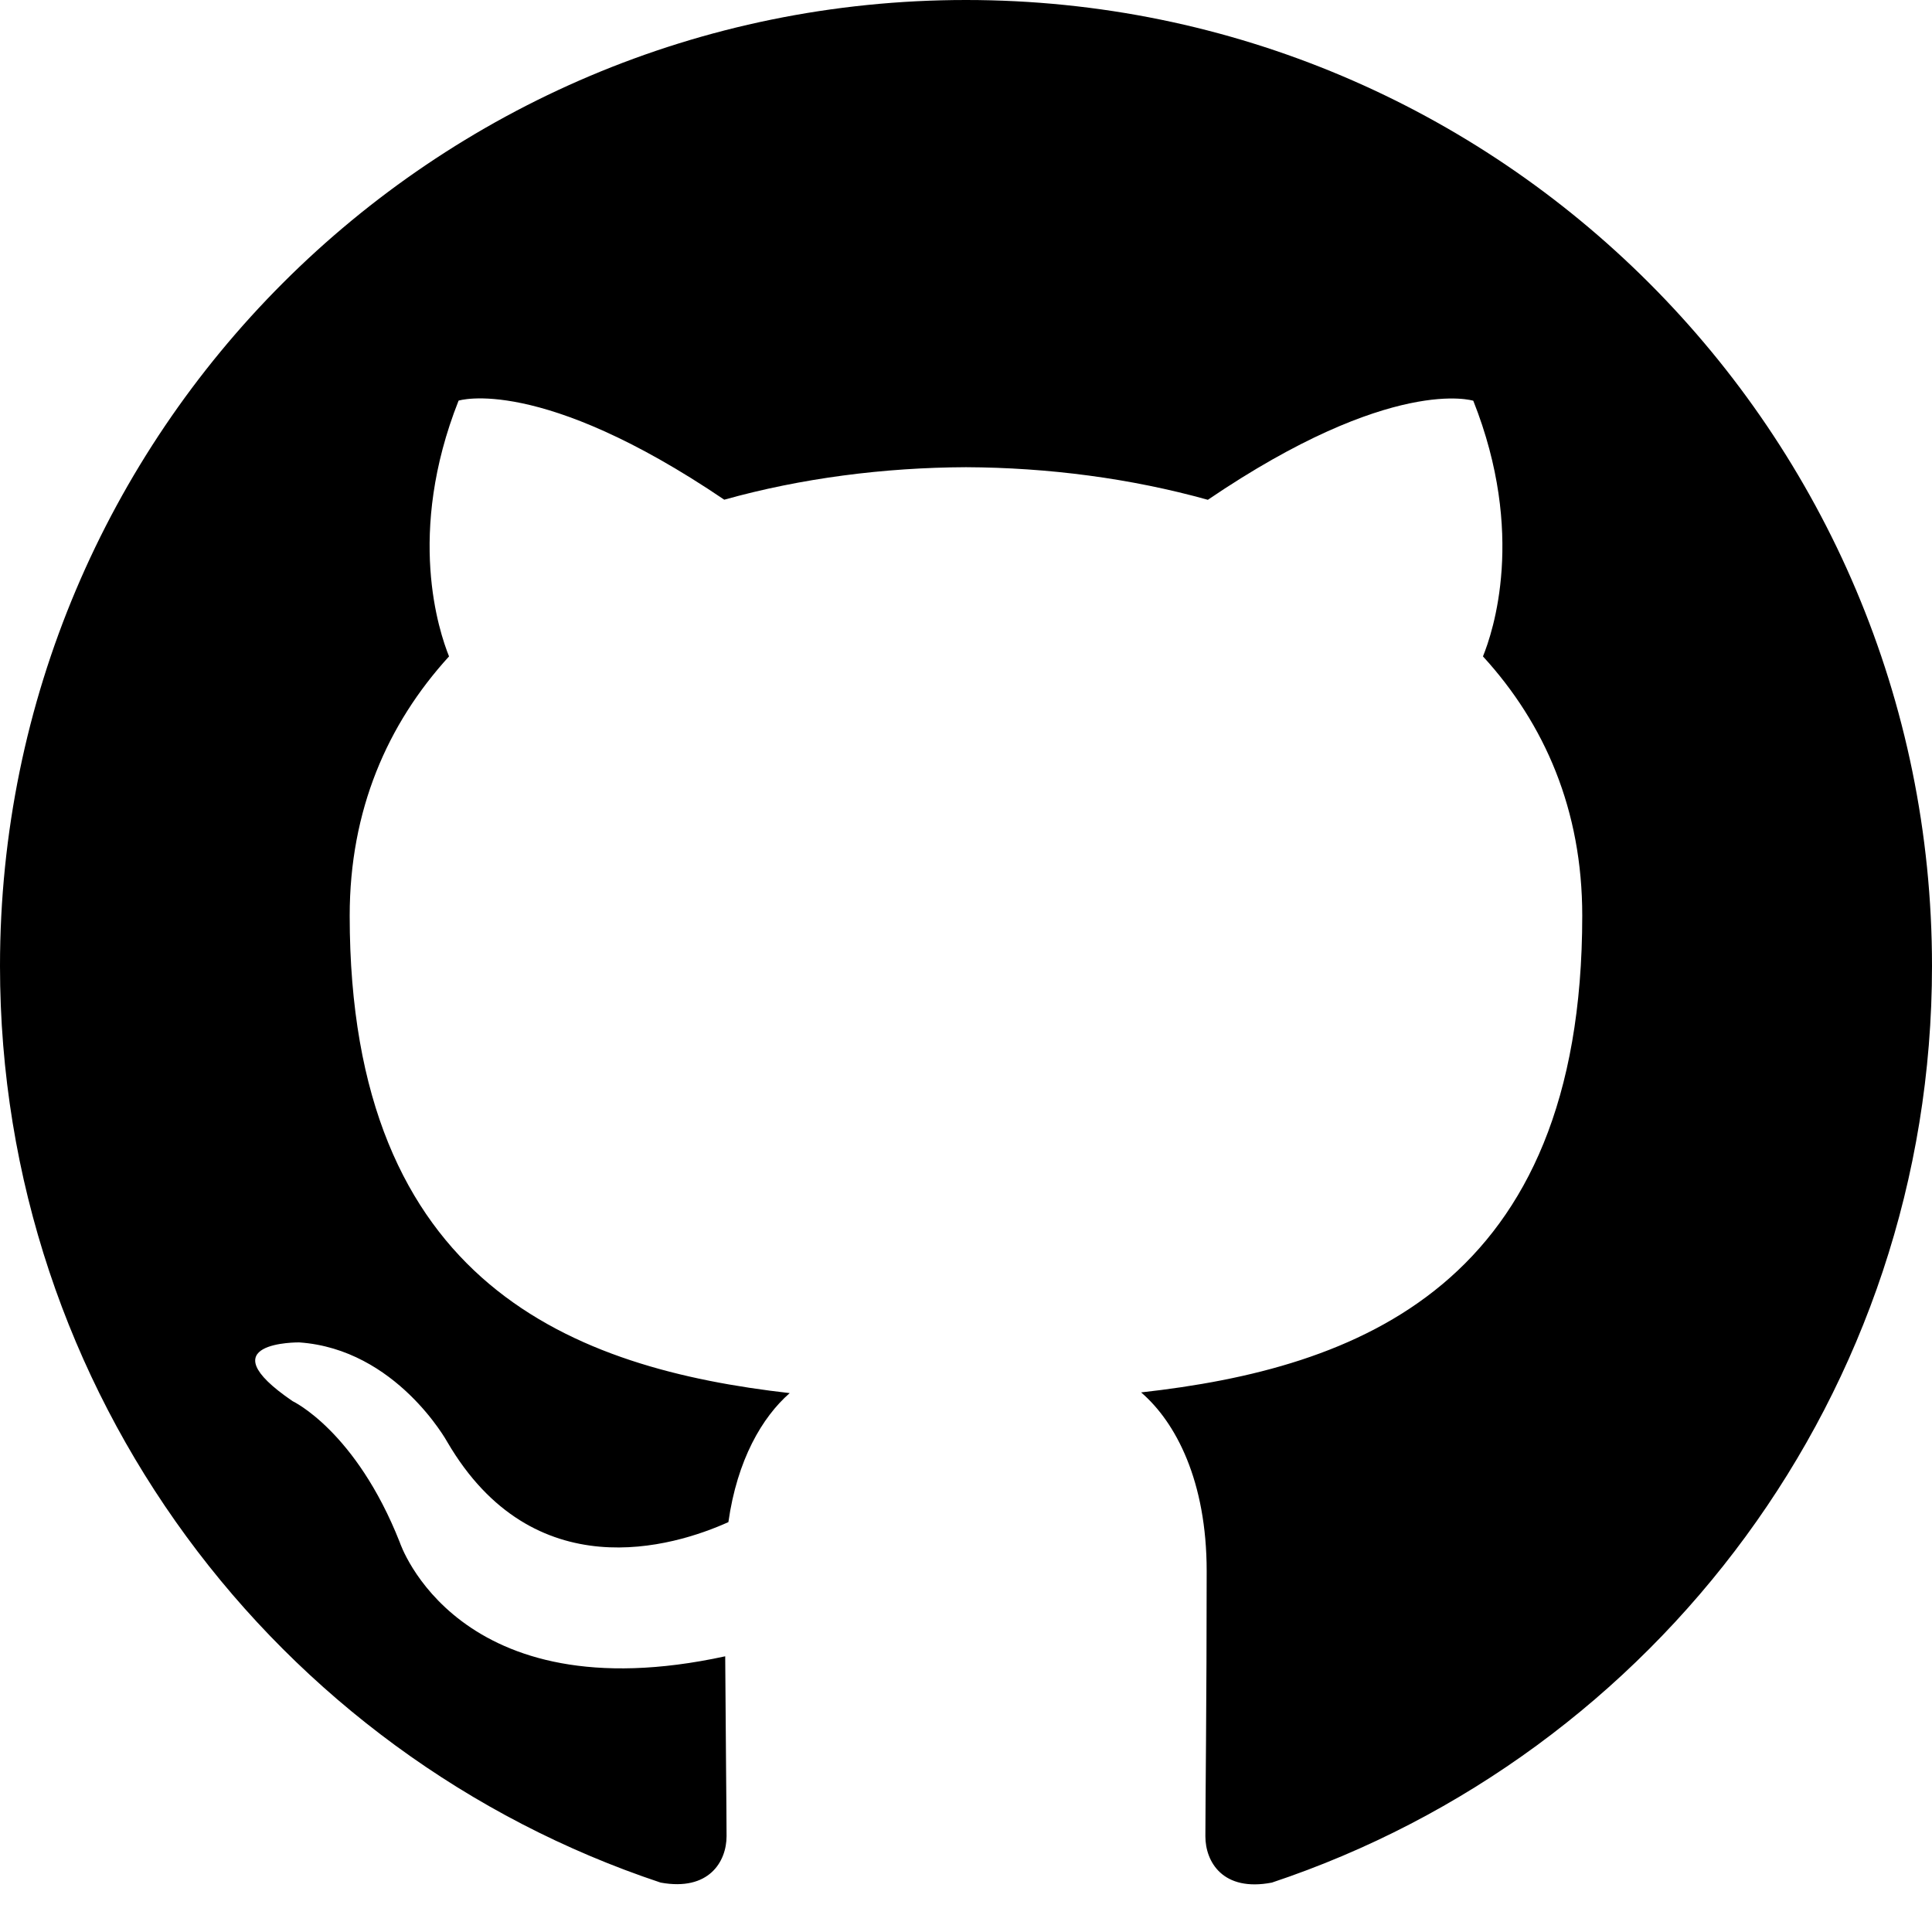
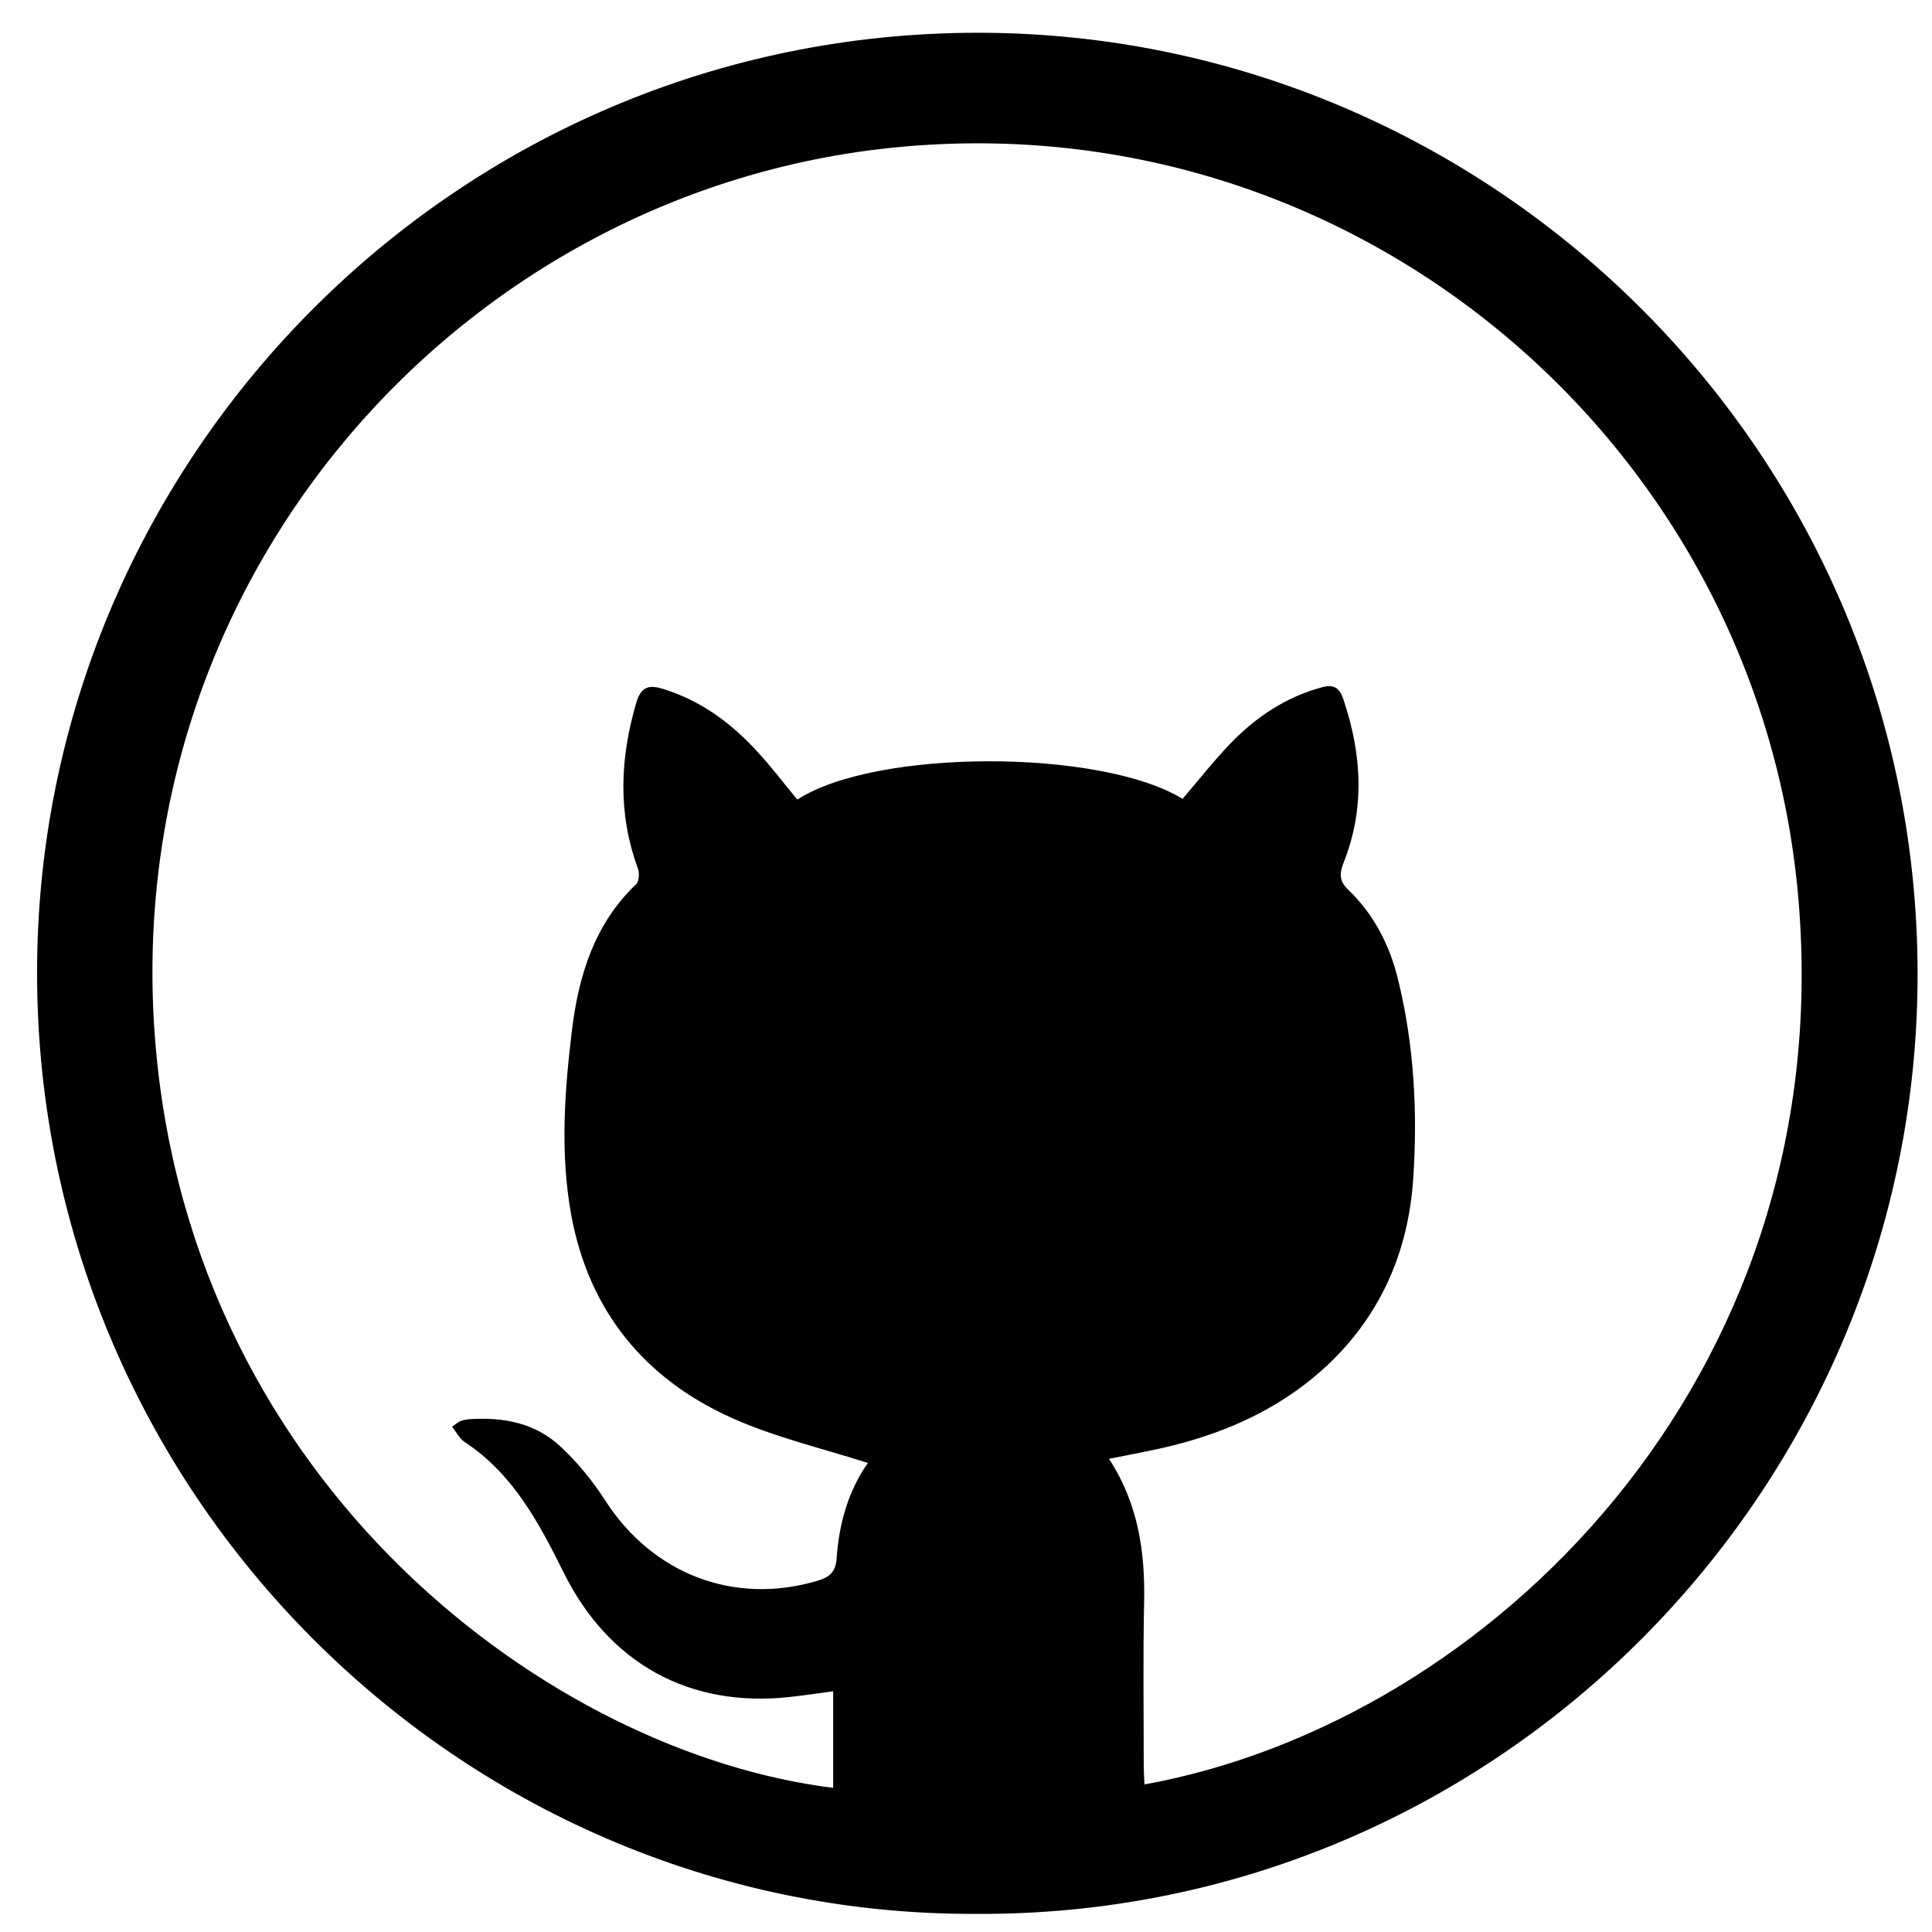
- <svg xmlns="http://www.w3.org/2000/svg" height="1024" width="1024">
-   <path d="M512 0C229.25 0 0 229.25 0 512c0 226.25 146.688 418.125 350.156 485.812 25.594 4.688 34.938-11.125 34.938-24.625 0-12.188-0.469-52.562-0.719-95.312C242 908.812 211.906 817.5 211.906 817.5c-23.312-59.125-56.844-74.875-56.844-74.875-46.531-31.75 3.53-31.125 3.53-31.125 51.406 3.562 78.47 52.75 78.47 52.75 45.688 78.25 119.875 55.625 149 42.5 4.654-33 17.904-55.625 32.5-68.375C304.906 725.438 185.344 681.5 185.344 485.312c0-55.938 19.969-101.562 52.656-137.406-5.219-13-22.844-65.094 5.062-135.562 0 0 42.938-13.75 140.812 52.5 40.812-11.406 84.594-17.031 128.125-17.219 43.5 0.188 87.312 5.875 128.188 17.281 97.688-66.312 140.688-52.5 140.688-52.5 28 70.531 10.375 122.562 5.125 135.5 32.812 35.844 52.625 81.469 52.625 137.406 0 196.688-119.75 240-233.812 252.688 18.438 15.875 34.75 47 34.75 94.75 0 68.438-0.688 123.625-0.688 140.5 0 13.625 9.312 29.562 35.25 24.562C877.438 930 1024 738.125 1024 512 1024 229.25 794.75 0 512 0z" />
+ <svg xmlns="http://www.w3.org/2000/svg" enable-background="new 0 0 512 512" id="Layer_1" version="1.1" viewBox="0 0 512 512" xml:space="preserve">
+   <g>
+     <path d="M258.6,507.2C120.3,507.7,6.5,392.6,9.9,251.7C13.1,117.8,124.1,7.1,262.1,8.7c136.7,1.6,249.5,115.4,246,255.8   C504.8,398,394.7,508,258.6,507.2z M230,387.7c-12.2-3.9-24.6-6.8-36-11.9c-23.2-10.4-37.9-28.4-42.6-53.7   c-3-16.4-1.8-32.9,0.2-49.3c1.8-14.5,6-28,17-38.5c0.8-0.8,0.9-3.1,0.4-4.3c-5.3-14.5-4.7-29-0.4-43.7c1.3-4.4,3.4-4.9,7.2-3.7   c10,3.1,18.1,9.1,25,16.7c3.7,4,7,8.4,10.5,12.6c20.8-13.5,80.3-13.5,102.1-0.2c4.2-4.9,8.2-10,12.7-14.7   c6.7-6.9,14.5-12.2,24-14.8c3.1-0.9,4.8-0.2,5.9,3.1c4.9,14.5,5.8,29,0,43.5c-1.1,2.9-1,4.8,1.3,7c6.9,6.6,11.1,14.9,13.3,24.2   c4.2,17.3,5.1,35,3.9,52.6c-1.3,18.9-8.4,35.5-22.3,48.8c-11.7,11.1-25.7,17.7-41.1,21.6c-5.6,1.4-11.2,2.4-17.2,3.6   c7.7,11.8,9.6,24.6,9.3,38c-0.3,14.3-0.1,28.7-0.1,43c0,1.7,0.1,3.5,0.2,5.3c91.3-16.6,183.5-107.5,173.4-233.4   C467.2,119.4,360.9,27.2,237.9,39C123,50,30.8,152.5,41.2,276.7c9.9,117.5,105.1,187.9,179.6,197.1c0-8.5,0-17,0-25.6   c-4.1,0.6-7.8,1.1-11.4,1.5c-26.8,3-48.1-9-60-32.9c-6.5-13.1-13.4-26.2-26.2-34.6c-1.4-0.9-2.2-2.6-3.4-4.1   c1.1-0.8,1.6-1.2,2.2-1.5c0.8-0.3,1.6-0.4,2.4-0.5c9-0.6,17.5,1,24.2,7.3c4.4,4.1,8.4,9,11.7,14.1c12.6,19.7,34.3,28,56.4,21.4   c3-0.9,4.7-2.2,5-5.7C222.3,403.8,224.9,394.9,230,387.7z" />
+   </g>
</svg>
